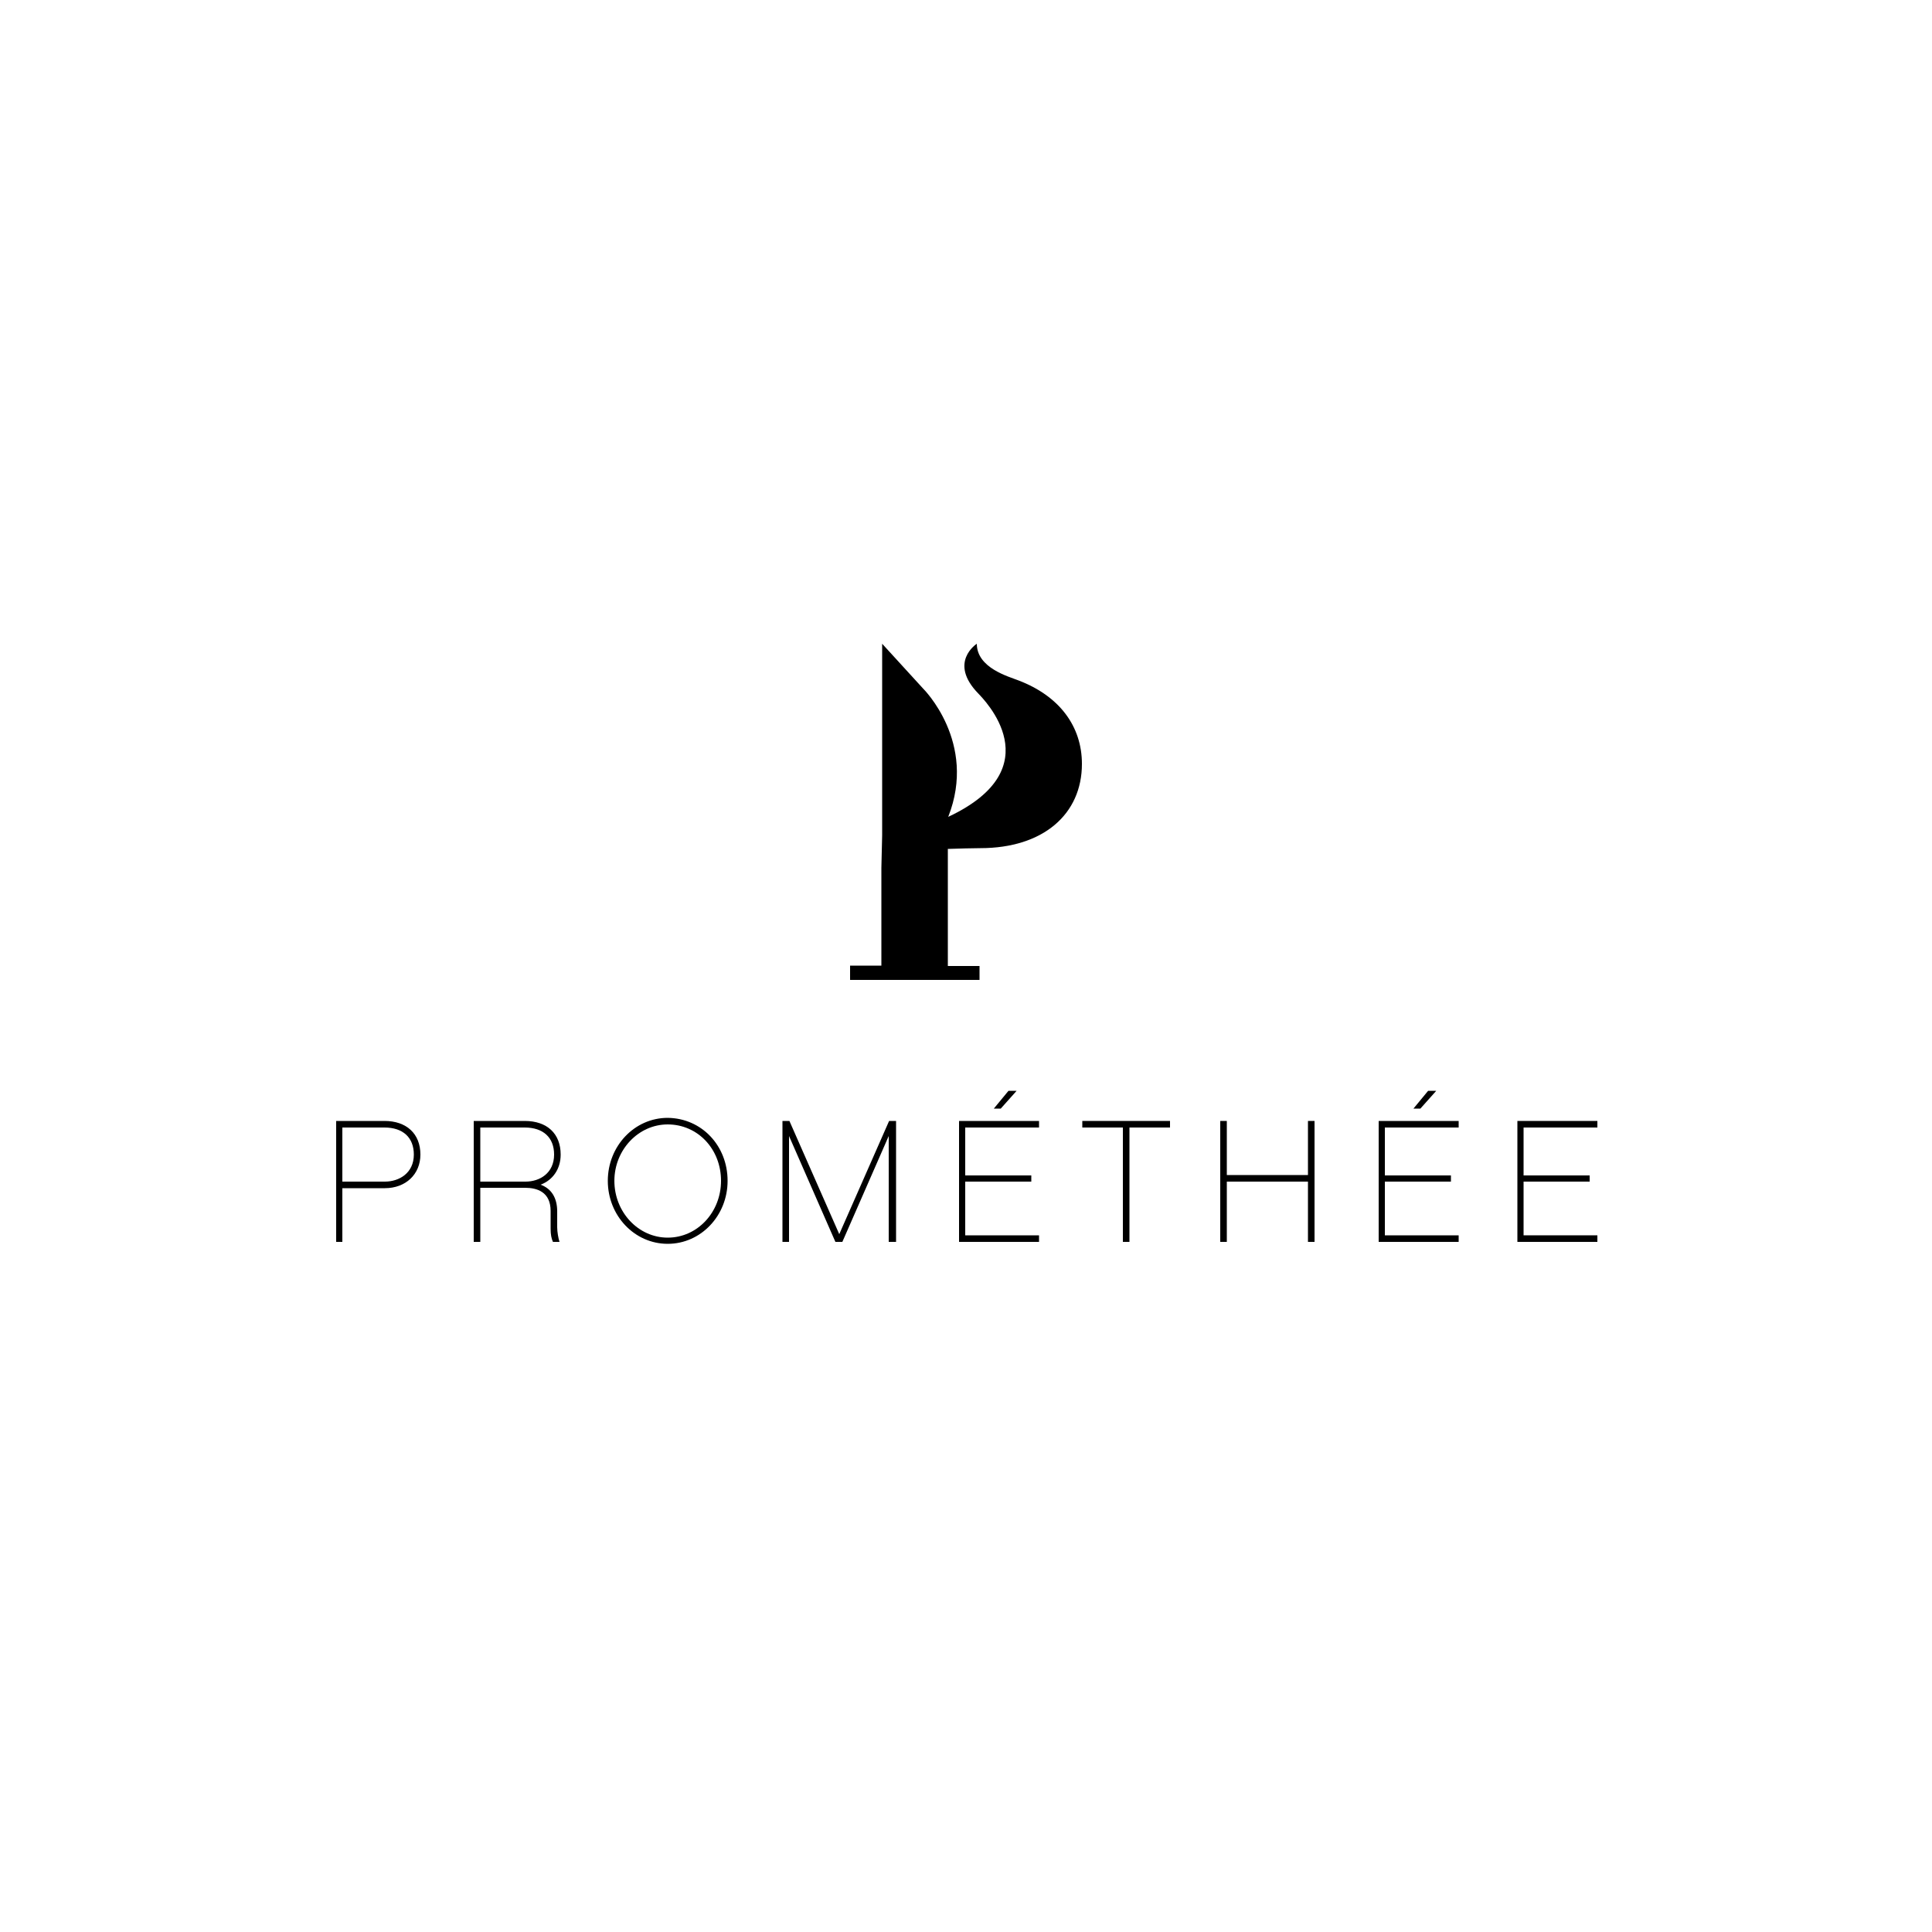
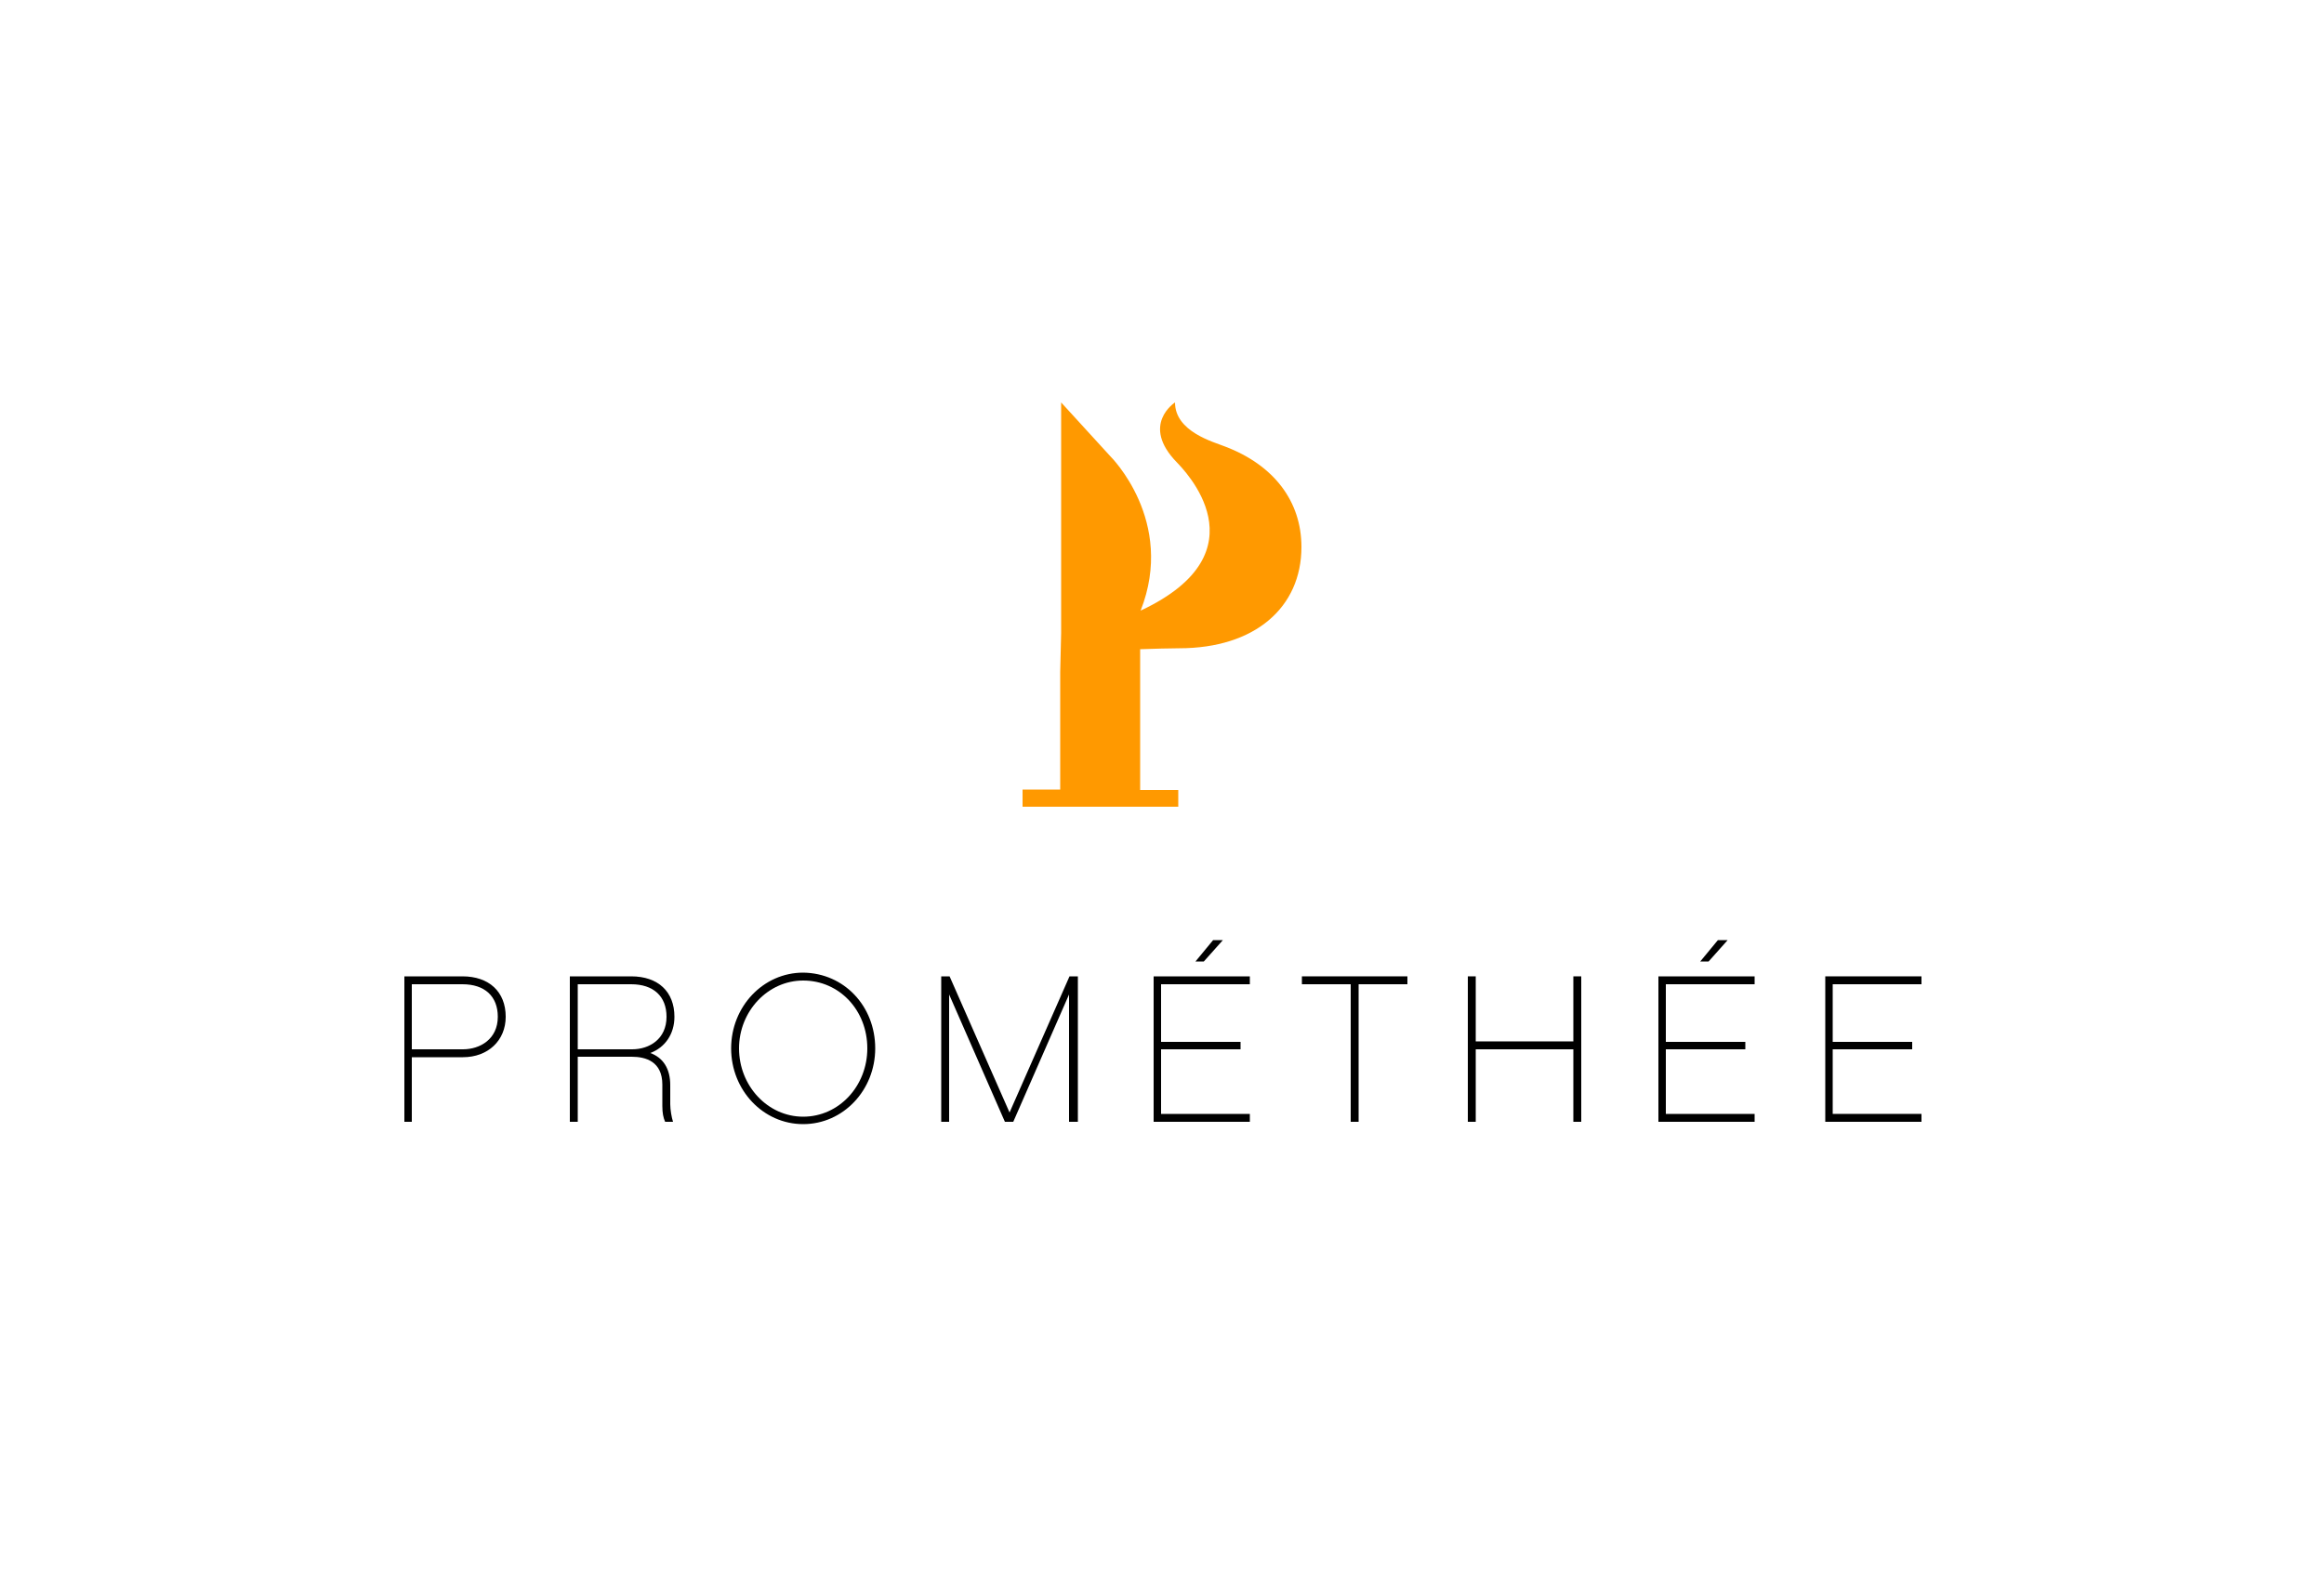
- <svg xmlns="http://www.w3.org/2000/svg" xmlns:xlink="http://www.w3.org/1999/xlink" version="1.1" id="Calque_1" x="0px" y="0px" viewBox="0 0 500 500" style="enable-background:new 0 0 500 500;" xml:space="preserve">
+ <svg xmlns="http://www.w3.org/2000/svg" xmlns:xlink="http://www.w3.org/1999/xlink" version="1.1" id="Calque_1" x="0px" y="0px" viewBox="0 0 500 340" style="enable-background:new 0 0 500 340;" xml:space="preserve">
  <style type="text/css">
- 	.st0{clip-path:url(#SVGID_2_);}
+ 	.st0{clip-path:url(#SVGID_2_);fill:#FF9900;}
	.st1{fill:none;}
	.st2{enable-background:new    ;}
</style>
  <g>
    <g>
      <g>
-         <defs>
-           <rect id="SVGID_1_" x="220" y="166.7" width="60" height="87" />
-         </defs>
-         <clipPath id="SVGID_2_">
-           <use xlink:href="#SVGID_1_" style="overflow:visible;" />
-         </clipPath>
-         <path class="st0" d="M263.6,176.1c-2.5-1-10.8-3.2-10.8-9.5c0,0-7.5,4.8,0.4,12.9c1.3,1.4,19.3,19.2-7.8,31.9     c7.6-19.3-6.5-33.2-6.5-33.2l-10.6-11.6v49.6l-0.2,8.4v25.3H220v3.7h33.5V250h-8.2v-30.3c3.2-0.1,6.4-0.2,8.4-0.2     c16.3,0,26.3-8.8,26.3-21.8C280,187.9,274.1,180.1,263.6,176.1z" />
+         <g>
+           <defs>
+             <rect id="SVGID_1_" x="220" y="86.7" width="60" height="87" />
+           </defs>
+           <clipPath id="SVGID_2_">
+             <use xlink:href="#SVGID_1_" style="overflow:visible;" />
+           </clipPath>
+           <path class="st0" d="M263.6,96.1c-2.5-1-10.8-3.2-10.8-9.5c0,0-7.5,4.8,0.4,12.9c1.3,1.4,19.3,19.2-7.8,31.9      c7.6-19.3-6.5-33.2-6.5-33.2l-10.6-11.6v49.6l-0.2,8.4v25.3H220v3.7h33.5V170h-8.2v-30.3c3.2-0.1,6.4-0.2,8.4-0.2      c16.3,0,26.3-8.8,26.3-21.8C280,107.9,274.1,100.1,263.6,96.1z" />
+         </g>
      </g>
    </g>
-     <rect x="71.7" y="287.9" class="st1" width="356.6" height="45.4" />
+     <rect x="71.7" y="207.9" class="st1" width="356.6" height="45.4" />
    <g class="st2">
-       <path d="M99.6,307.5h-11v13.9H87v-31.3h12.5c5.7,0,9.3,3.3,9.3,8.7C108.8,303.9,105,307.5,99.6,307.5z M99.5,291.8H88.6v14h11    c3.7,0,7.5-2.2,7.5-7C107.1,294.4,104.3,291.8,99.5,291.8z" />
-       <path d="M144.8,321.4h-1.7c-0.4-0.9-0.6-1.9-0.6-3.4v-4.6c0-5-3.6-6-6.6-6h-11.6v14h-1.7v-31.3h13.2c5.8,0,9.3,3.3,9.3,8.7    c0,3.7-2,6.6-5.2,7.8c2.8,1,4.3,3.4,4.3,6.9v4.1C144.2,318.8,144.5,320.5,144.8,321.4z M143.4,298.8c0-4.4-2.8-7-7.6-7h-11.5v14    H136C139.7,305.8,143.4,303.6,143.4,298.8z" />
-       <path d="M188.3,305.6c0,9-6.9,16.3-15.5,16.3s-15.5-7.3-15.5-16.3c0-9,6.9-16.3,15.5-16.3C181.6,289.4,188.3,296.5,188.3,305.6z     M186.6,305.6c0-8.2-6-14.6-13.8-14.6c-7.6,0-13.8,6.6-13.8,14.6c0,8.1,6.2,14.7,13.8,14.7C180.5,320.3,186.6,313.7,186.6,305.6z" />
-       <path d="M231.7,321.4H230V294l-12,27.4h-1.8l-12-27.4v27.4h-1.7v-31.3h1.8l12.9,29.3l12.9-29.3h1.8V321.4z" />
-       <path d="M249.8,304.2h17.1v1.6h-17.1v13.9h19.1v1.7h-20.7v-31.3h20.7v1.7h-19.1V304.2z M259,286.9h-1.8l3.8-4.6h2.1L259,286.9z" />
-       <path d="M292.3,291.8v29.6h-1.7v-29.6h-10.5v-1.7h22.7v1.7H292.3z" />
-       <path d="M340.2,321.4h-1.7v-15.6h-21v15.6h-1.7v-31.3h1.7v14h21v-14h1.7V321.4z" />
-       <path d="M358.4,304.2h17.1v1.6h-17.1v13.9h19.1v1.7h-20.7v-31.3h20.7v1.7h-19.1V304.2z M367.6,286.9h-1.8l3.8-4.6h2.1L367.6,286.9    z" />
-       <path d="M394.3,304.2h17.1v1.6h-17.1v13.9h19.1v1.7h-20.7v-31.3h20.7v1.7h-19.1V304.2z" />
+       <path d="M99.6,227.5h-11v13.9H87v-31.3h12.5c5.7,0,9.3,3.3,9.3,8.7C108.8,223.9,105,227.5,99.6,227.5z M99.5,211.8H88.6v14h11    c3.7,0,7.5-2.2,7.5-7C107.1,214.4,104.3,211.8,99.5,211.8z" />
+       <path d="M144.8,241.4h-1.7c-0.4-0.9-0.6-1.9-0.6-3.4v-4.6c0-5-3.6-6-6.6-6h-11.6v14h-1.7v-31.3h13.2c5.8,0,9.3,3.3,9.3,8.7    c0,3.7-2,6.6-5.2,7.8c2.8,1,4.3,3.4,4.3,6.9v4.1C144.2,238.8,144.5,240.5,144.8,241.4z M143.4,218.8c0-4.4-2.8-7-7.6-7h-11.5v14    H136C139.7,225.8,143.4,223.6,143.4,218.8z" />
+       <path d="M188.3,225.6c0,9-6.9,16.3-15.5,16.3s-15.5-7.3-15.5-16.3s6.9-16.3,15.5-16.3C181.6,209.4,188.3,216.5,188.3,225.6z     M186.6,225.6c0-8.2-6-14.6-13.8-14.6c-7.6,0-13.8,6.6-13.8,14.6c0,8.1,6.2,14.7,13.8,14.7C180.5,240.3,186.6,233.7,186.6,225.6z" />
+       <path d="M231.7,241.4H230V214l-12,27.4h-1.8l-12-27.4v27.4h-1.7v-31.3h1.8l12.9,29.3l12.9-29.3h1.8v31.3H231.7z" />
+       <path d="M249.8,224.2h17.1v1.6h-17.1v13.9h19.1v1.7h-20.7v-31.3h20.7v1.7h-19.1L249.8,224.2L249.8,224.2z M259,206.9h-1.8l3.8-4.6    h2.1L259,206.9z" />
+       <path d="M292.3,211.8v29.6h-1.7v-29.6h-10.5v-1.7h22.7v1.7H292.3z" />
+       <path d="M340.2,241.4h-1.7v-15.6h-21v15.6h-1.7v-31.3h1.7v14h21v-14h1.7V241.4z" />
+       <path d="M358.4,224.2h17.1v1.6h-17.1v13.9h19.1v1.7h-20.7v-31.3h20.7v1.7h-19.1V224.2z M367.6,206.9h-1.8l3.8-4.6h2.1L367.6,206.9    z" />
+       <path d="M394.3,224.2h17.1v1.6h-17.1v13.9h19.1v1.7h-20.7v-31.3h20.7v1.7h-19.1V224.2z" />
    </g>
  </g>
</svg>
